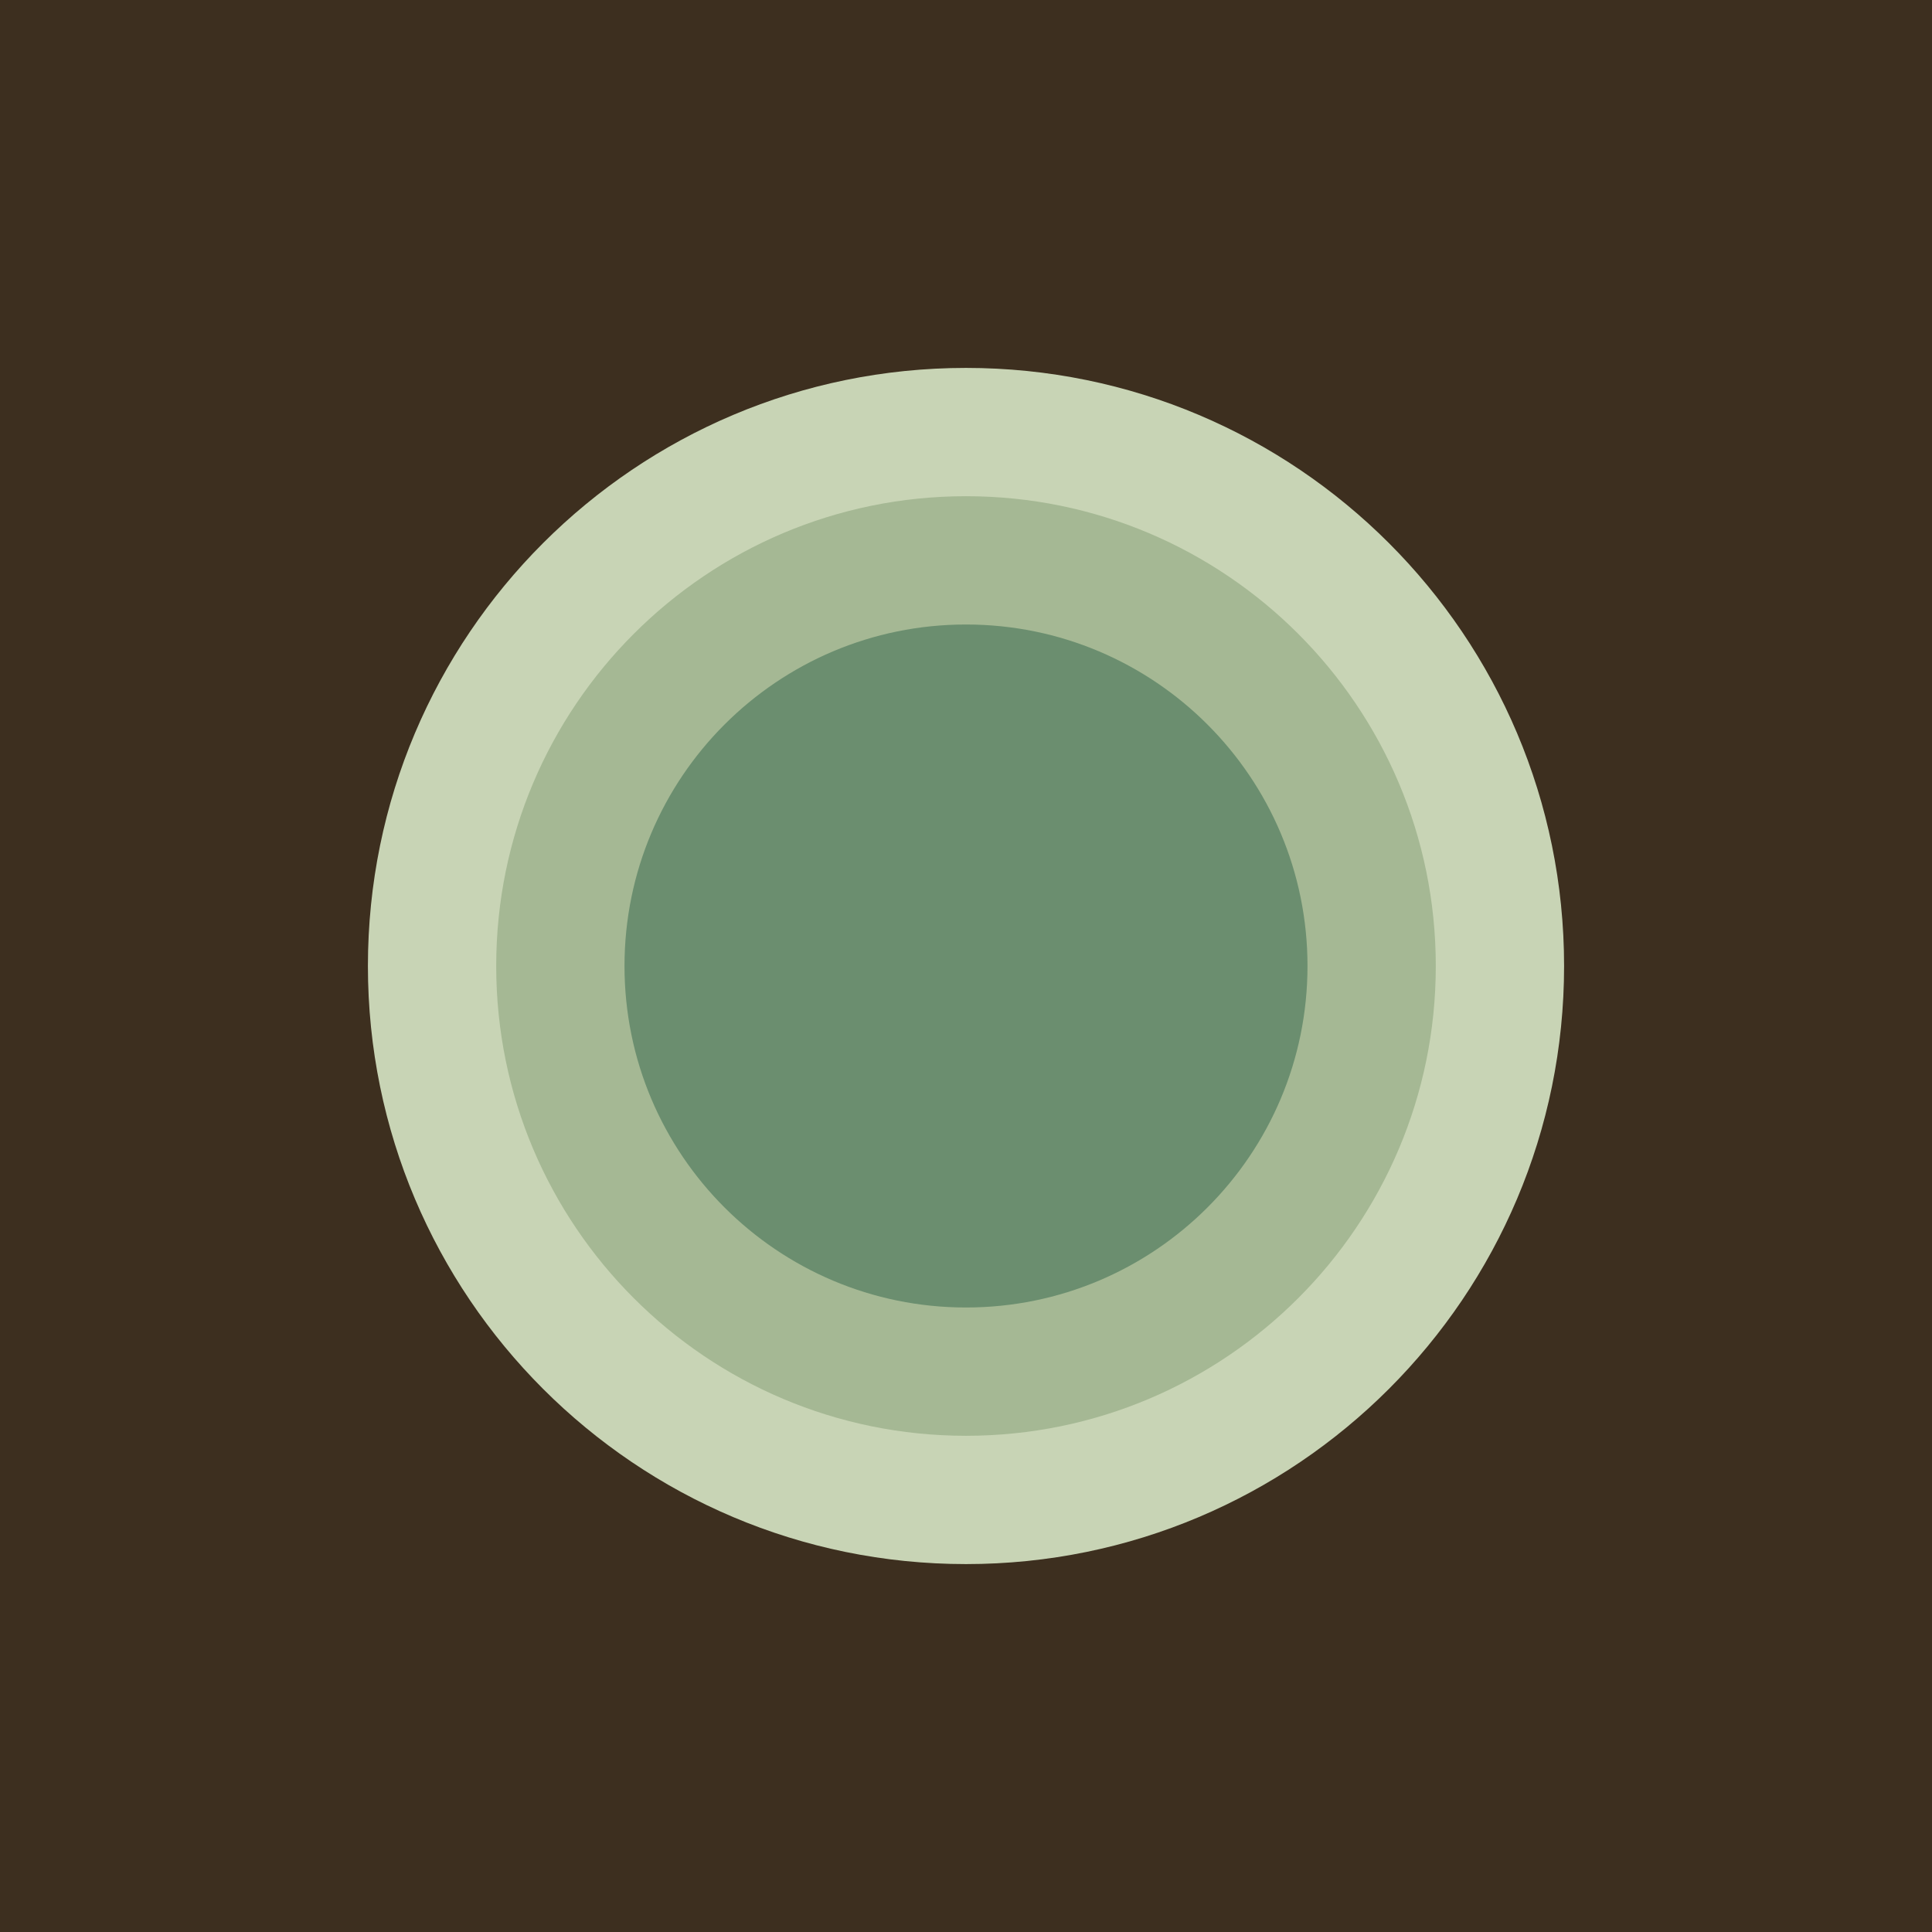
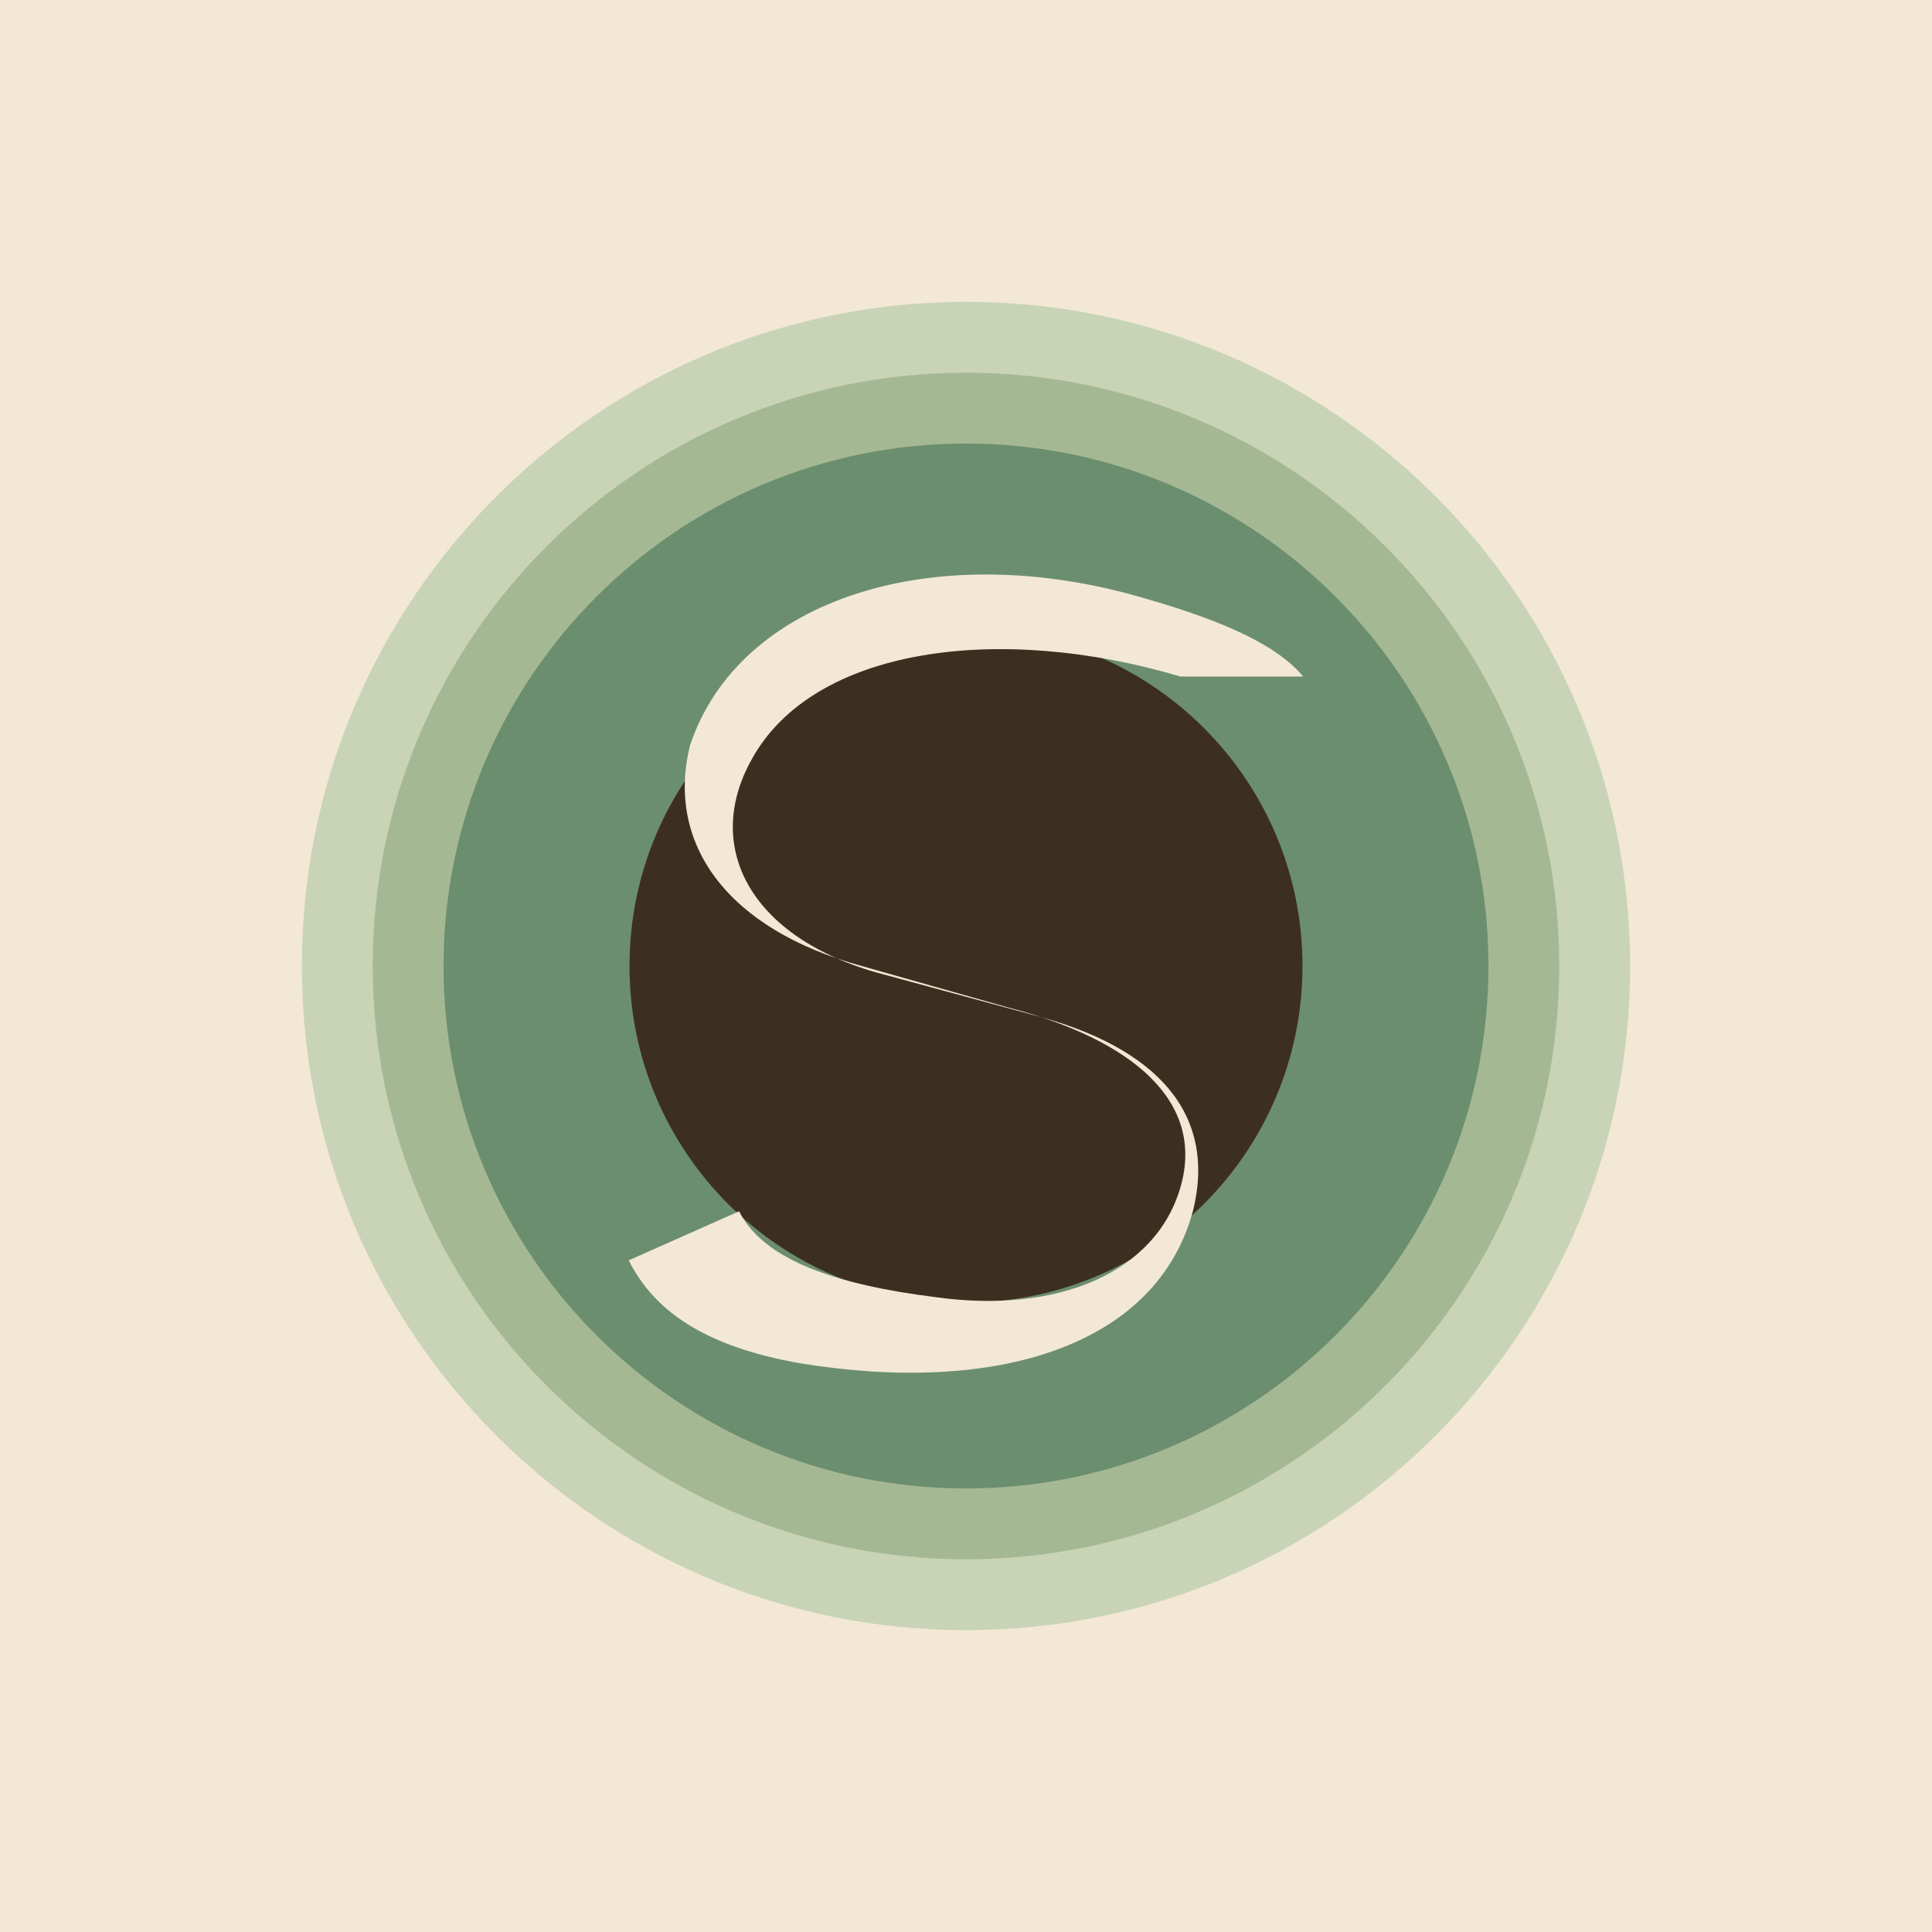
<svg xmlns="http://www.w3.org/2000/svg" width="1024" height="1024" viewBox="0 0 1024 1024">
-   <rect width="1024" height="1024" fill="#3D2F1F" />
-   <circle cx="512" cy="512" r="317" fill="#c8d4b5" />
-   <circle cx="512" cy="512" r="249" fill="#a5b894" />
-   <circle cx="512" cy="512" r="181" fill="#6b8e6f" />
+   <rect width="1024" height="1024" fill="#F2E8D5" />
+   <circle cx="512" cy="512" r="352" fill="#C8D4B5" />
+   <circle cx="512" cy="512" r="314.45" fill="#A5B894" />
+   <circle cx="512" cy="512" r="276.91" fill="#6B8E6F" />
+   <circle cx="512" cy="512" r="178.35" fill="#3D2F1F" />
+   <g transform="translate(512 512) scale(0.65) translate(-493 -528)">
+     <path fill="#F2E8D5" d="M 668 292 C 520 248 368 268 318 360 C 278 432 318 508 430 536 L 548 568 C 648 594 698 648 678 728 C 648 838 518 878 358 852 C 278 838 238 808 218 768 L 308 728 C 328 768 388 788 468 798 C 568 812 648 778 668 708 C 688 638 628 588 528 562 L 408 528 C 298 498 248 428 268 348 C 308 228 468 178 638 228 C 708 248 748 268 768 292 Z" />
+   </g>
</svg>
